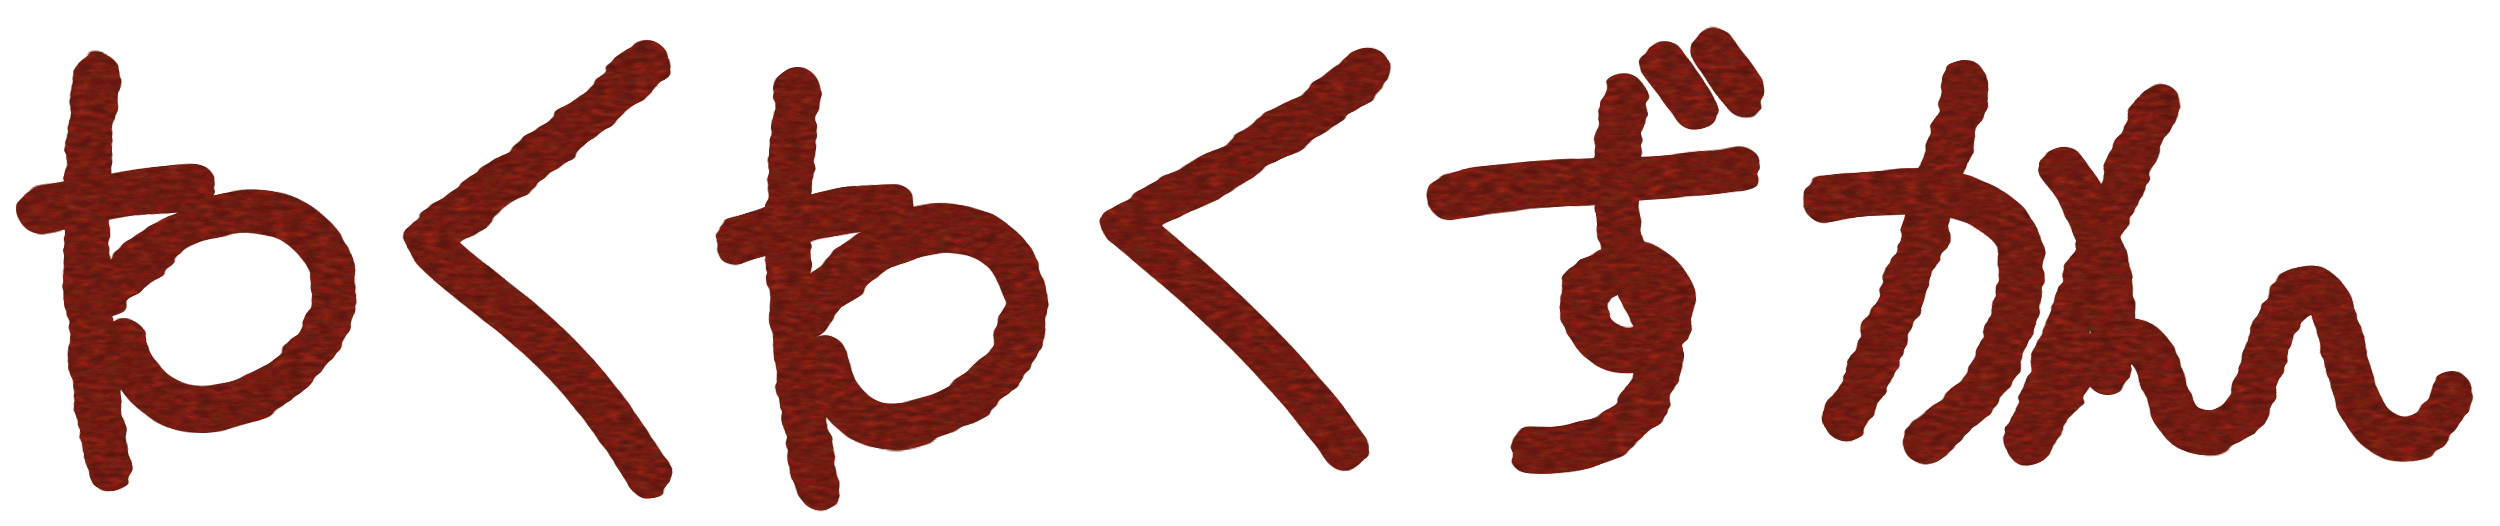
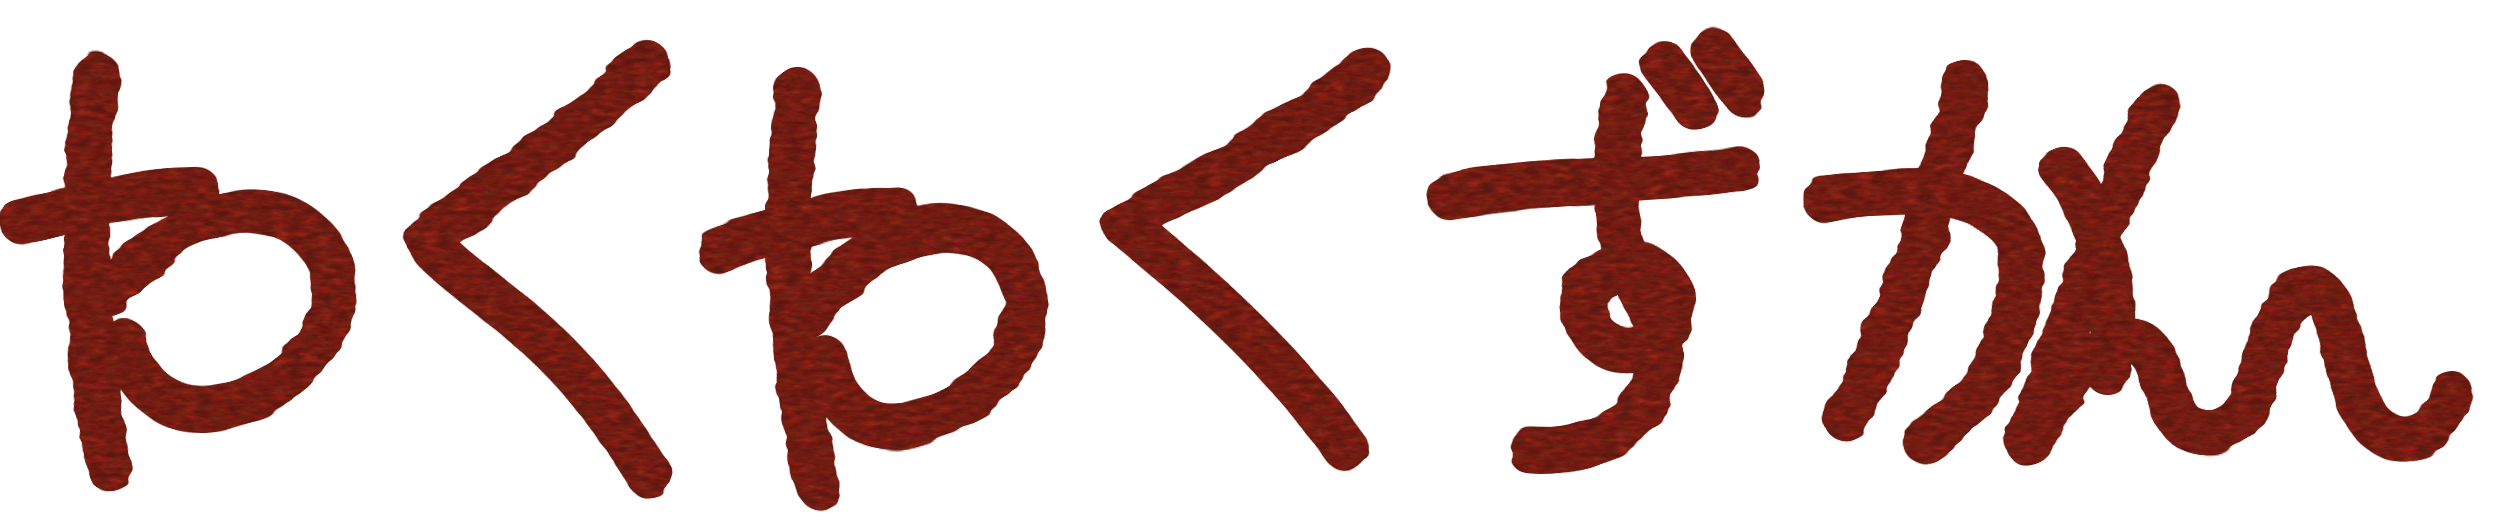
<svg xmlns="http://www.w3.org/2000/svg" viewBox="0 0 690 145" fill="none">
  <defs>
    <filter id="wax" x="-5%" y="-14%" width="110%" height="128%" color-interpolation-filters="sRGB">
      <feTurbulence type="fractalNoise" baseFrequency=".025 .14" numOctaves="3" seed="13" result="edge" />
      <feDisplacementMap in="SourceGraphic" in2="edge" scale="3.1" result="rough" />
      <feTurbulence type="fractalNoise" baseFrequency=".24 .69" numOctaves="4" seed="29" result="grain" />
      <feComposite in="grain" in2="rough" operator="in" result="maskedGrain" />
      <feComposite in="rough" in2="maskedGrain" operator="arithmetic" k1=".88" k2=".76" k3=".2" result="waxFill" />
      <feBlend in="rough" in2="waxFill" mode="multiply" />
    </filter>
  </defs>
  <g stroke="#a64f3e" stroke-width="12.5" stroke-linecap="round" stroke-linejoin="round" filter="url(#wax)">
    <g transform="translate(2 3)">
      <path d="M25 18 C20 47 21 91 28 126" />
-       <path d="M9 55 C25 52 38 49 51 48" />
+       <path d="M4 58 C20 54 36 50 52 49" />
      <path d="M28 78 C47 55 72 49 85 63 C99 79 84 103 61 109 C46 113 35 104 32 91" />
    </g>
    <g transform="translate(98 -1) rotate(3 45 72)">
      <path d="M78 17 C60 35 38 54 20 67 C18 72 42 84 58 99 C69 109 77 120 84 130" />
    </g>
    <g transform="translate(194 6) rotate(-1.5 48 70) scale(.98 1.02)">
      <path d="M28 18 C23 47 23 91 31 125" />
-       <path d="M10 59 C26 54 40 50 54 50" />
+       <path d="M5 61 C22 56 39 51 55 51" />
      <path d="M30 79 C48 55 73 50 86 64 C99 81 82 105 59 109 C45 112 36 104 34 91" />
    </g>
    <g transform="translate(291 -3) rotate(5 47 72) scale(1.04 .96)">
      <path d="M79 20 C60 40 39 55 18 70 C34 82 60 101 82 129" />
    </g>
    <g transform="translate(391 5) rotate(-2 49 72)">
      <path d="M10 48 C34 44 69 46 90 43" />
      <path d="M59 22 C54 48 55 67 64 80 C73 98 58 122 30 119" />
      <path d="M48 73 C58 63 72 70 70 82 C68 94 51 96 47 84 C45 79 45 76 48 73" />
      <path d="M70 13 L78 25" />
      <path d="M84 10 L92 22" />
    </g>
    <g transform="translate(491 -2) rotate(3 48 72)">
      <path d="M12 59 C35 54 58 54 65 66 C72 82 61 112 43 124" />
      <path d="M49 25 C45 53 34 91 21 119" />
      <path d="M77 47 C89 60 94 80 93 103" />
    </g>
    <g transform="translate(540 5) rotate(-2 70 72) scale(.94 1.02)">
      <path d="M61 23 C48 47 34 75 19 113 C32 96 43 84 52 87 C64 91 56 111 72 112 C89 113 89 79 102 75 C116 71 109 106 124 114 C132 119 140 113 144 104" />
    </g>
  </g>
</svg>
